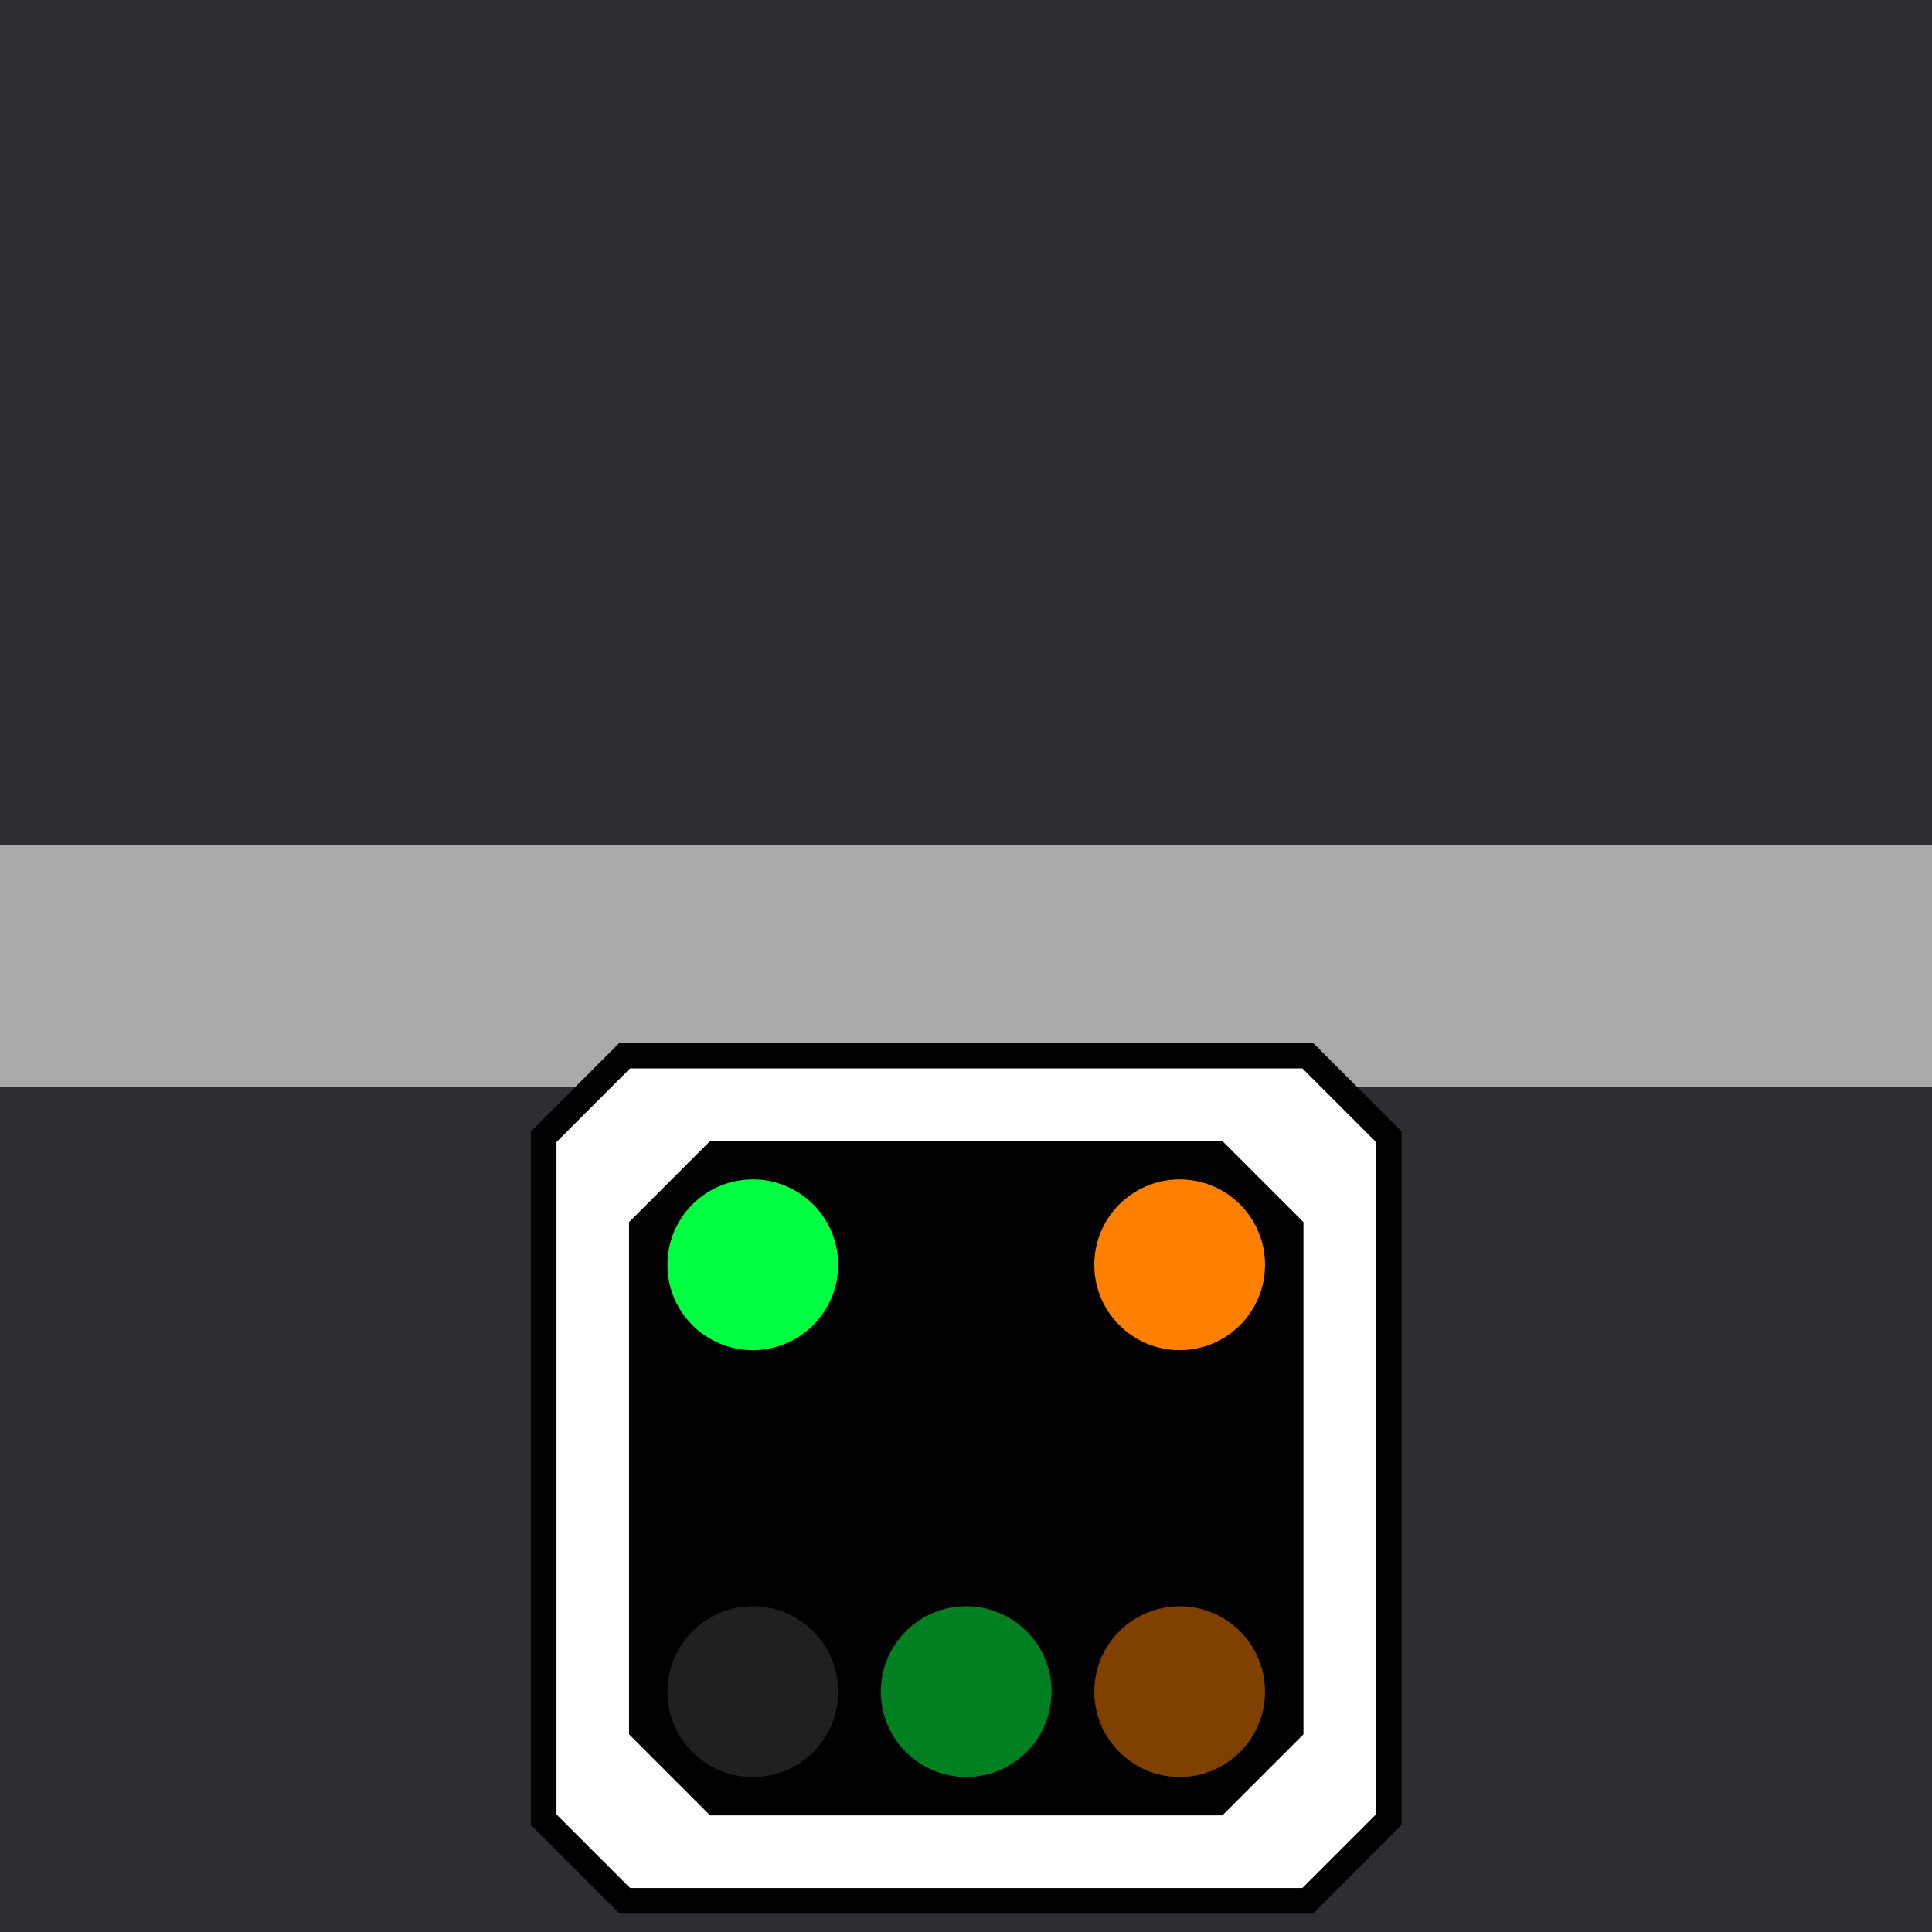
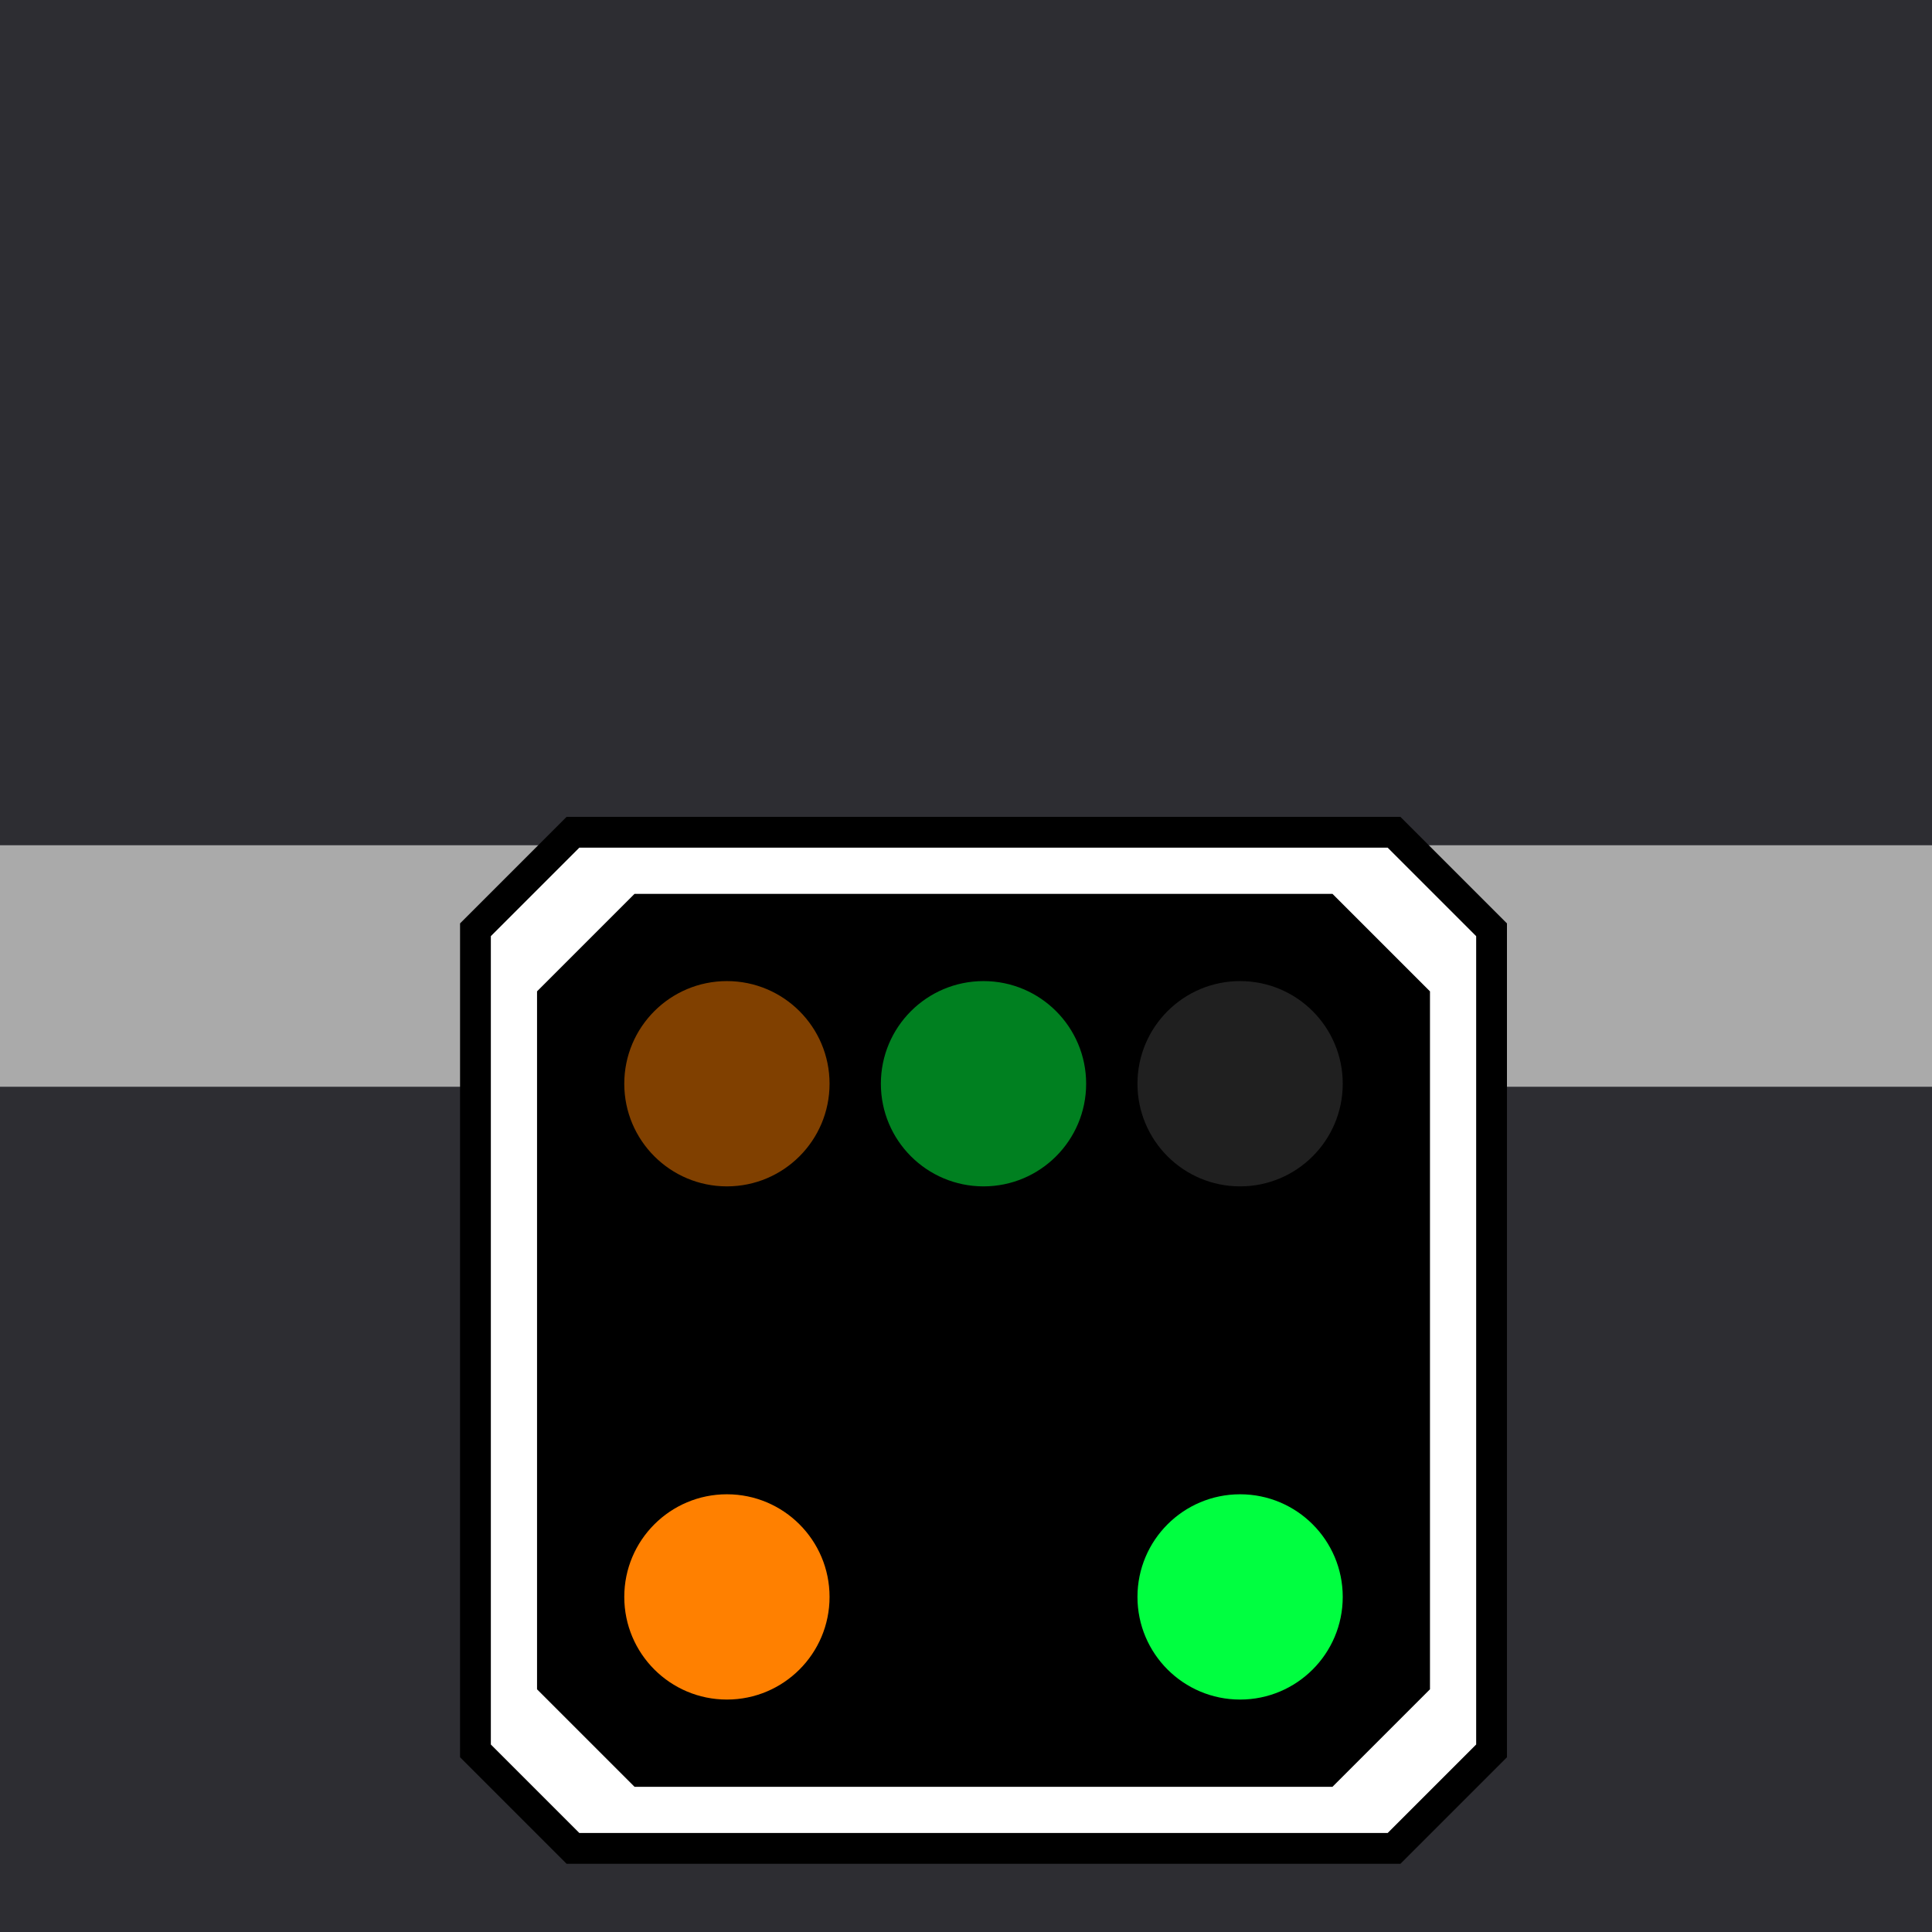
<svg xmlns="http://www.w3.org/2000/svg" viewBox="0 0 32 32">
  <rect x="0" y="0" width="32" height="32" fill="#2d2d32" />
  <line x1="0" y1="16" x2="32" y2="16" stroke="#aaaaaa" stroke-width="4" stroke-linecap="round" />
-   <g transform="translate(14.59, 16) rotate(90) scale(0.0707) translate(20, -120)">
+   <g transform="translate(14.59, 12) rotate(90) scale(0.085) translate(20, -120)">
    <g id="signal" data-bidib="signal">
      <path d="M 1 20 L 1 180 L 20 199 L 180 199 L 199 180 L 199 20 L 180 1 L 20 1 L 1 20 Z" fill="white" stroke="black" stroke-width="6" />
-       <path d="M 21 40 L 21 160 L 40 179 L 160 179 L 179 160 L 179 40 L 160 21 L 40 21 L 21 40 Z" fill="black" />
-       <circle id="vs1_o1" data-bidib-key="vs1_o1" cx="50" cy="50" r="20" fill="#FF8000" />
-       <circle id="vs1_o2" data-bidib-key="vs1_o2" cx="150" cy="50" r="20" fill="#FF8000" fill-opacity="0.50" />
-       <circle id="vs1_g1" data-bidib-key="vs1_g1" cx="150" cy="100" r="20" fill="#00FF40" fill-opacity="0.50" />
-       <circle id="vs1_g2" data-bidib-key="vs1_g2" cx="50" cy="150" r="20" fill="#00FF40" />
-       <circle id="vs1_o3" data-bidib-key="vs1_o3" cx="150" cy="150" r="20" fill="#202020" />
+       <path d="M 13 32 L 13 168 L 32 187 L 168 187 L 187 168 L 187 32 L 168 13 L 32 13 L 13 32 Z" fill="black" />
+       <circle id="vs1_o1" data-bidib-key="vs1_o1" cx="150" cy="150" r="20" fill="#FF8000" />
+       <circle id="vs1_o2" data-bidib-key="vs1_o2" cx="50" cy="150" r="20" fill="#FF8000" fill-opacity="0.50" />
+       <circle id="vs1_g1" data-bidib-key="vs1_g1" cx="50" cy="100" r="20" fill="#00FF40" fill-opacity="0.50" />
+       <circle id="vs1_g2" data-bidib-key="vs1_g2" cx="150" cy="50" r="20" fill="#00FF40" />
+       <circle id="vs1_o3" data-bidib-key="vs1_o3" cx="50" cy="50" r="20" fill="#202020" />
    </g>
  </g>
</svg>
